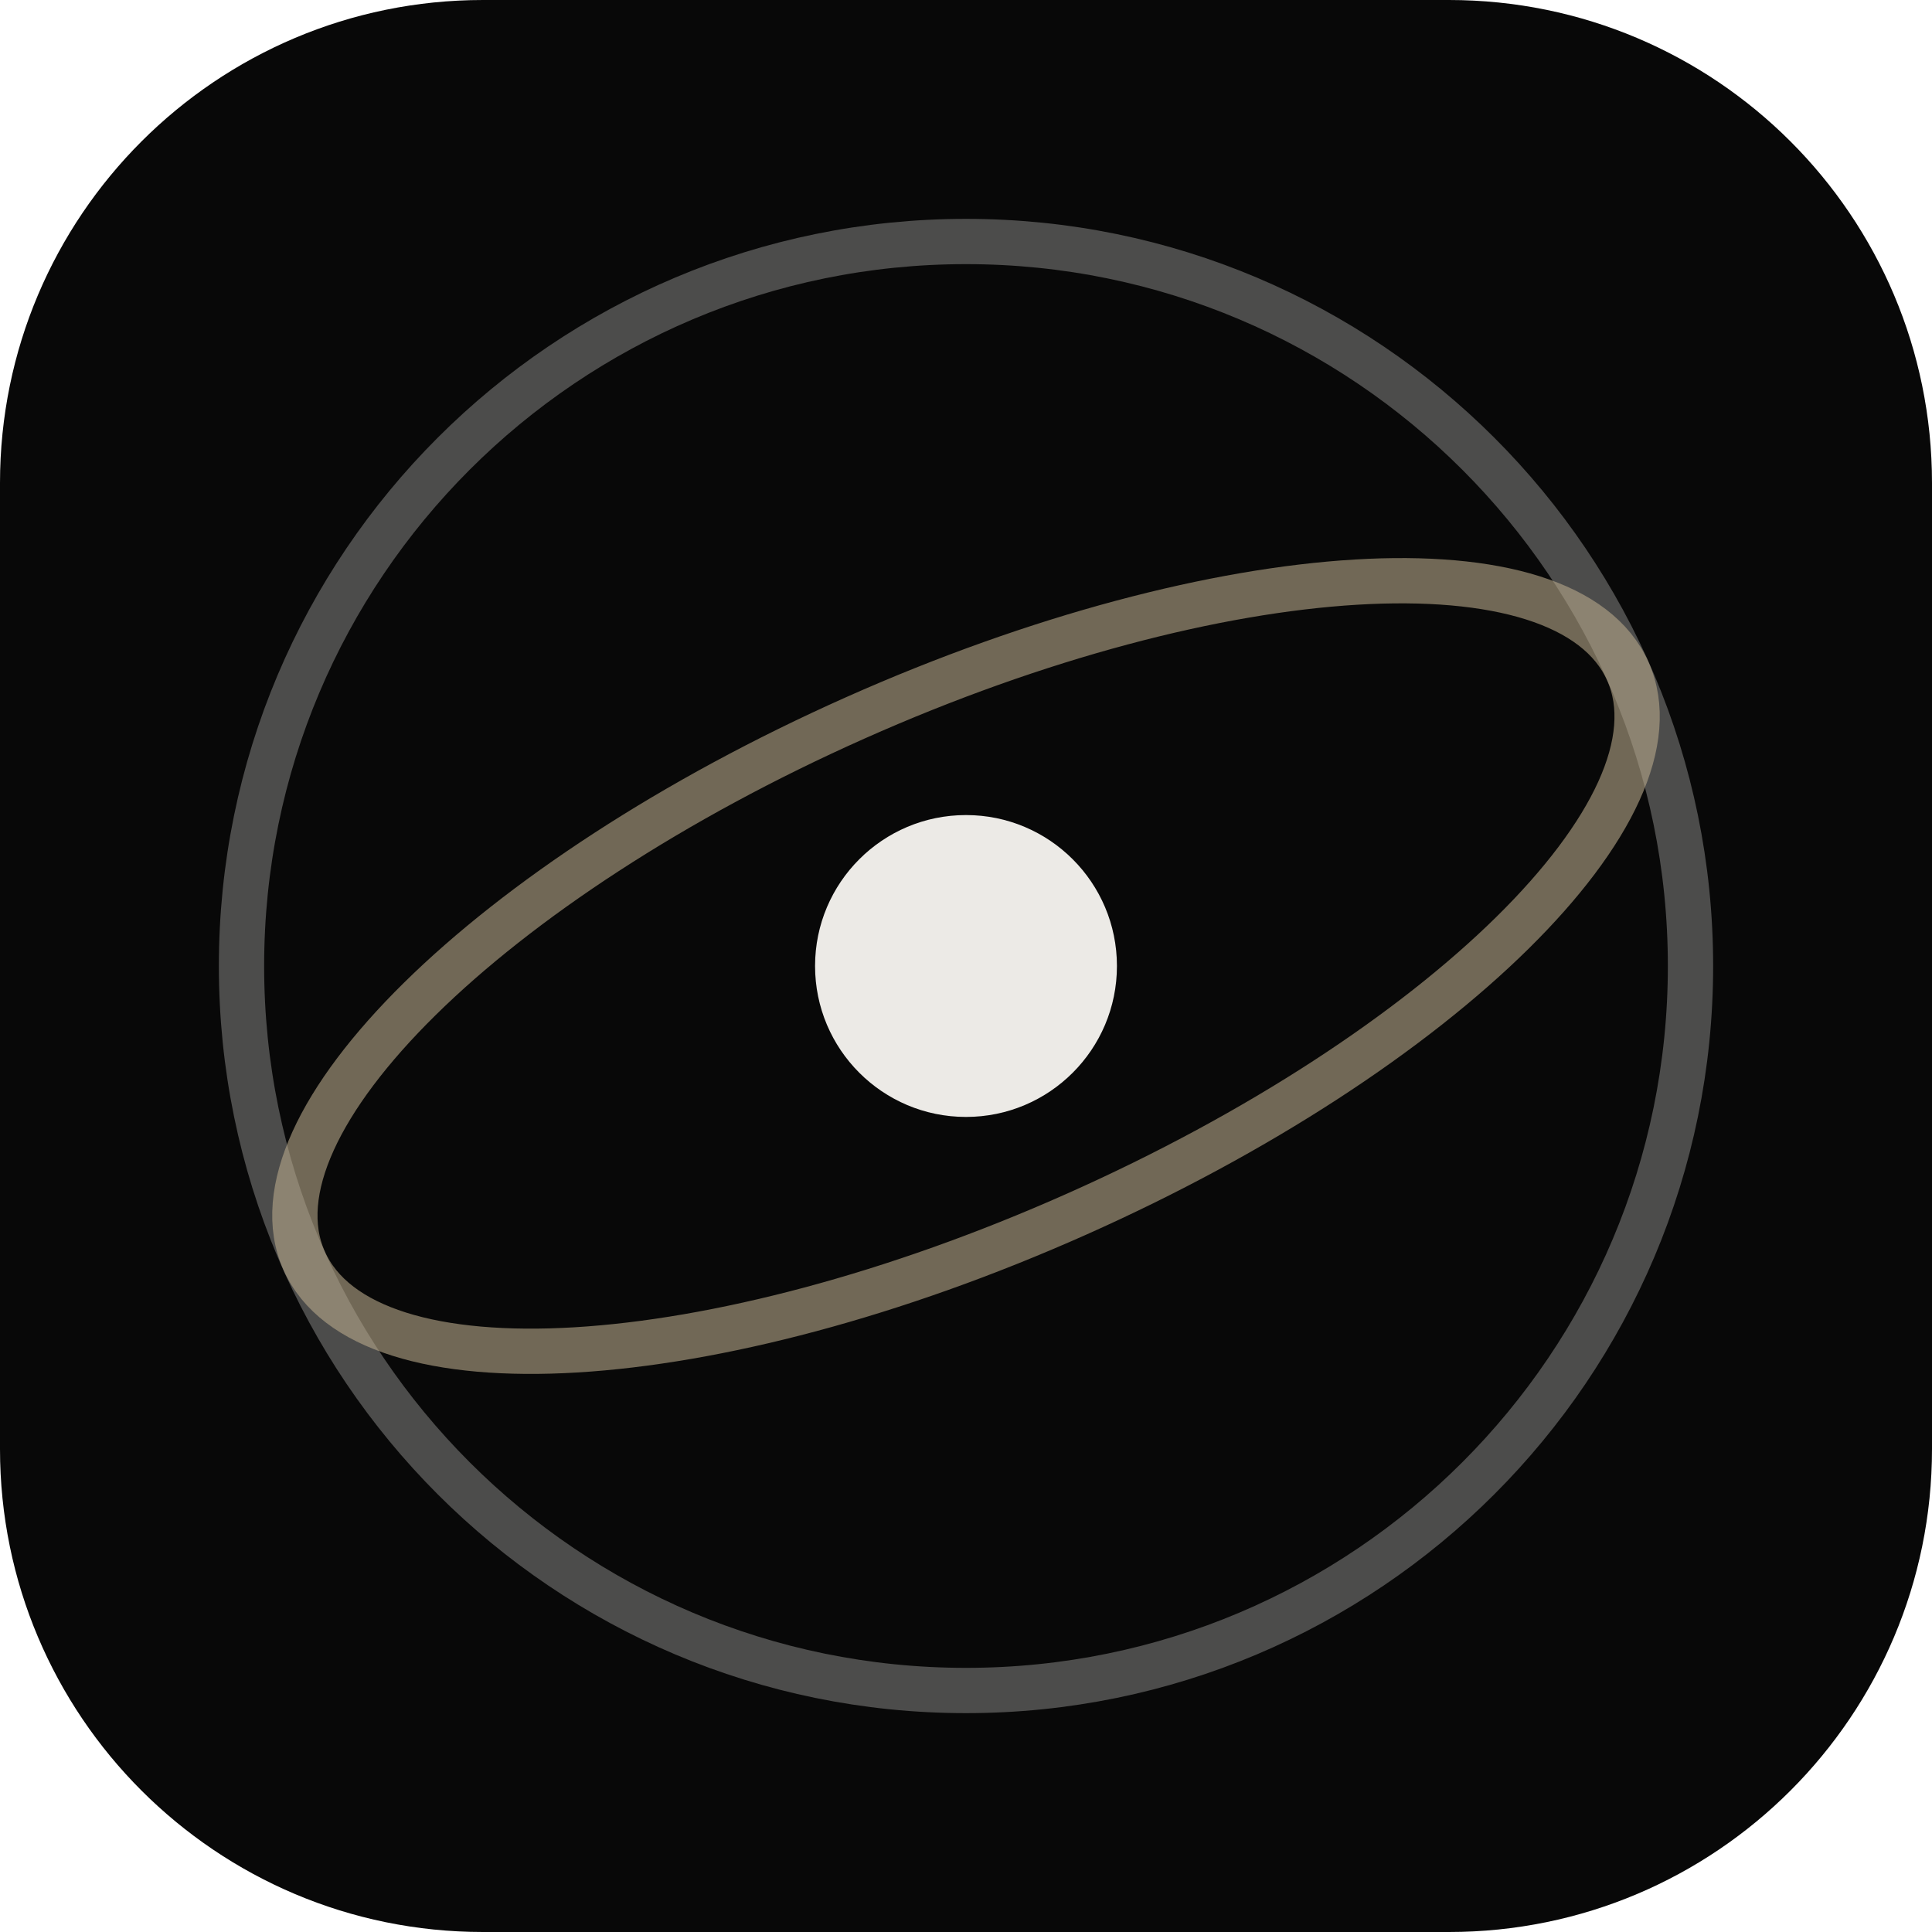
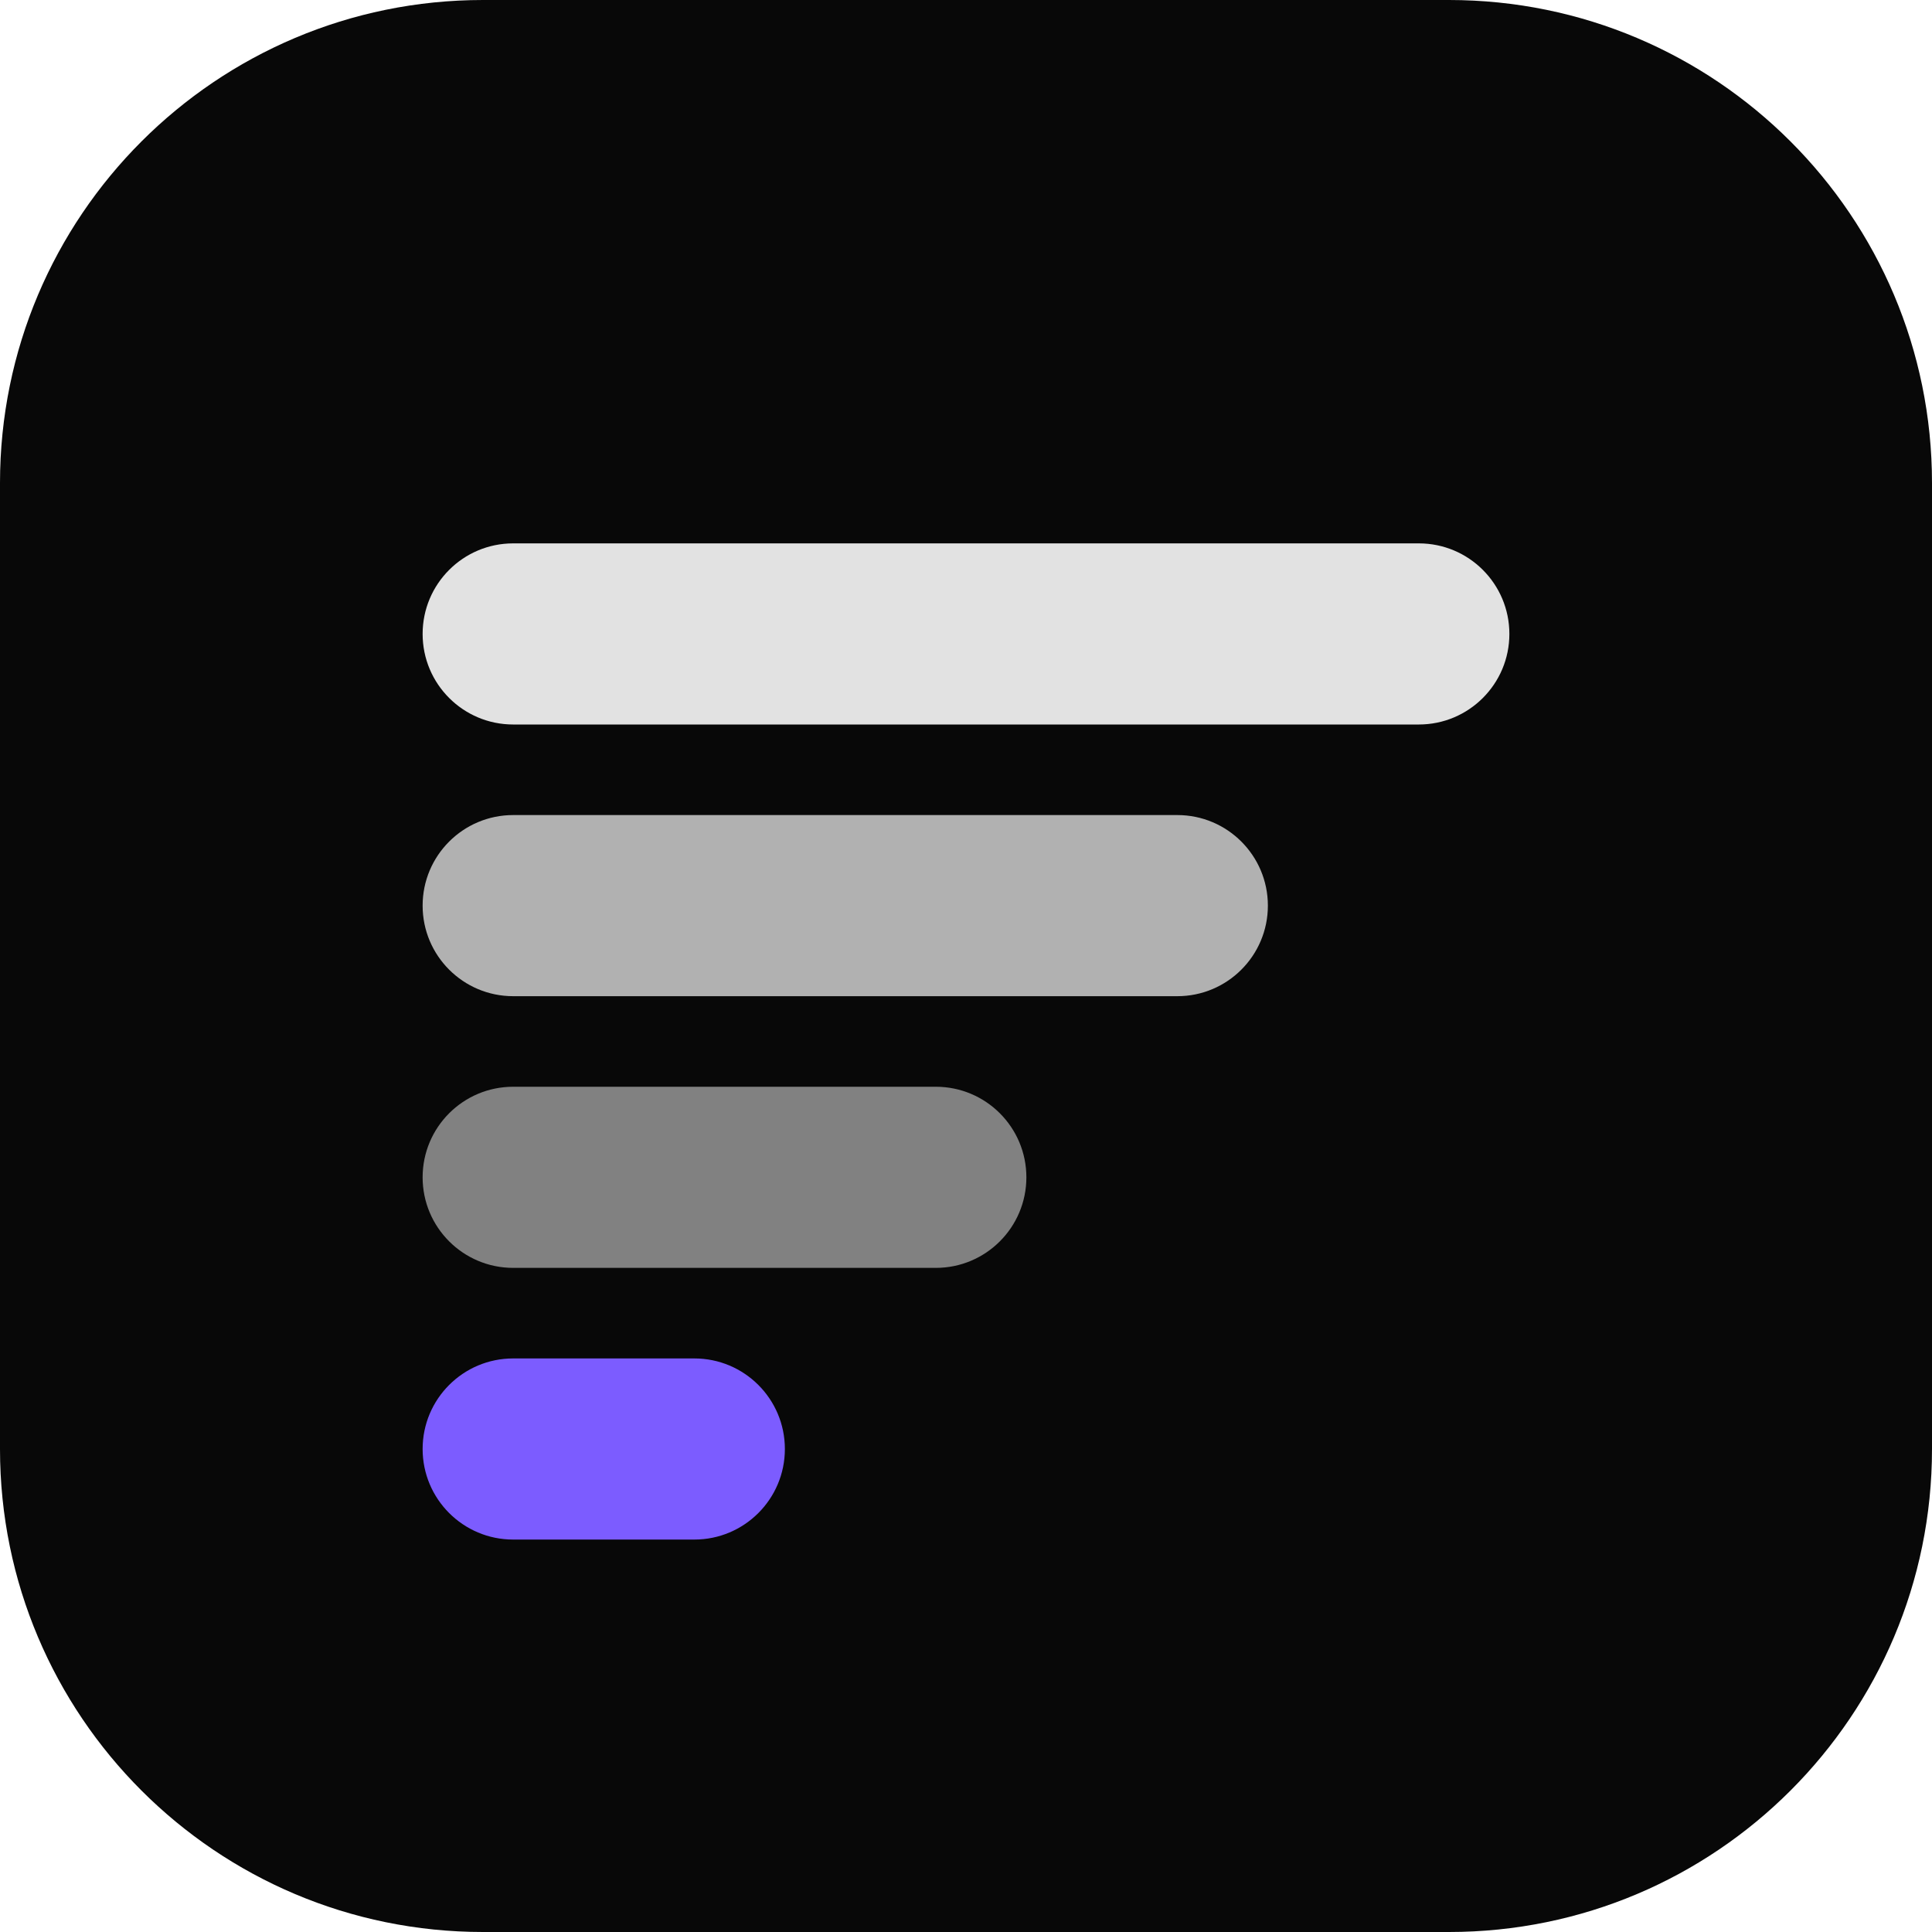
<svg xmlns="http://www.w3.org/2000/svg" viewBox="0 0 32 32" fill="none">
  <rect width="32" height="32" rx="8" fill="#080808" />
-   <circle cx="16" cy="16" r="12" stroke="#eceae6" stroke-width="0.75" opacity="0.3" />
-   <ellipse cx="16" cy="16" rx="12" ry="4.5" stroke="#b8a88a" stroke-width="0.75" opacity="0.6" transform="rotate(-24 16 16)" />
-   <circle cx="16" cy="16" r="2.5" fill="#eceae6" />
+   <rect x="7" y="9" width="18" height="3" rx="1.5" fill="#FAFAFA" opacity="0.9" />
+   <rect x="7" y="13.5" width="14" height="3" rx="1.5" fill="#FAFAFA" opacity="0.7" />
+   <rect x="7" y="18" width="10" height="3" rx="1.5" fill="#FAFAFA" opacity="0.5" />
+   <rect x="7" y="22.5" width="6" height="3" rx="1.5" fill="#7C5CFF" />
</svg>
